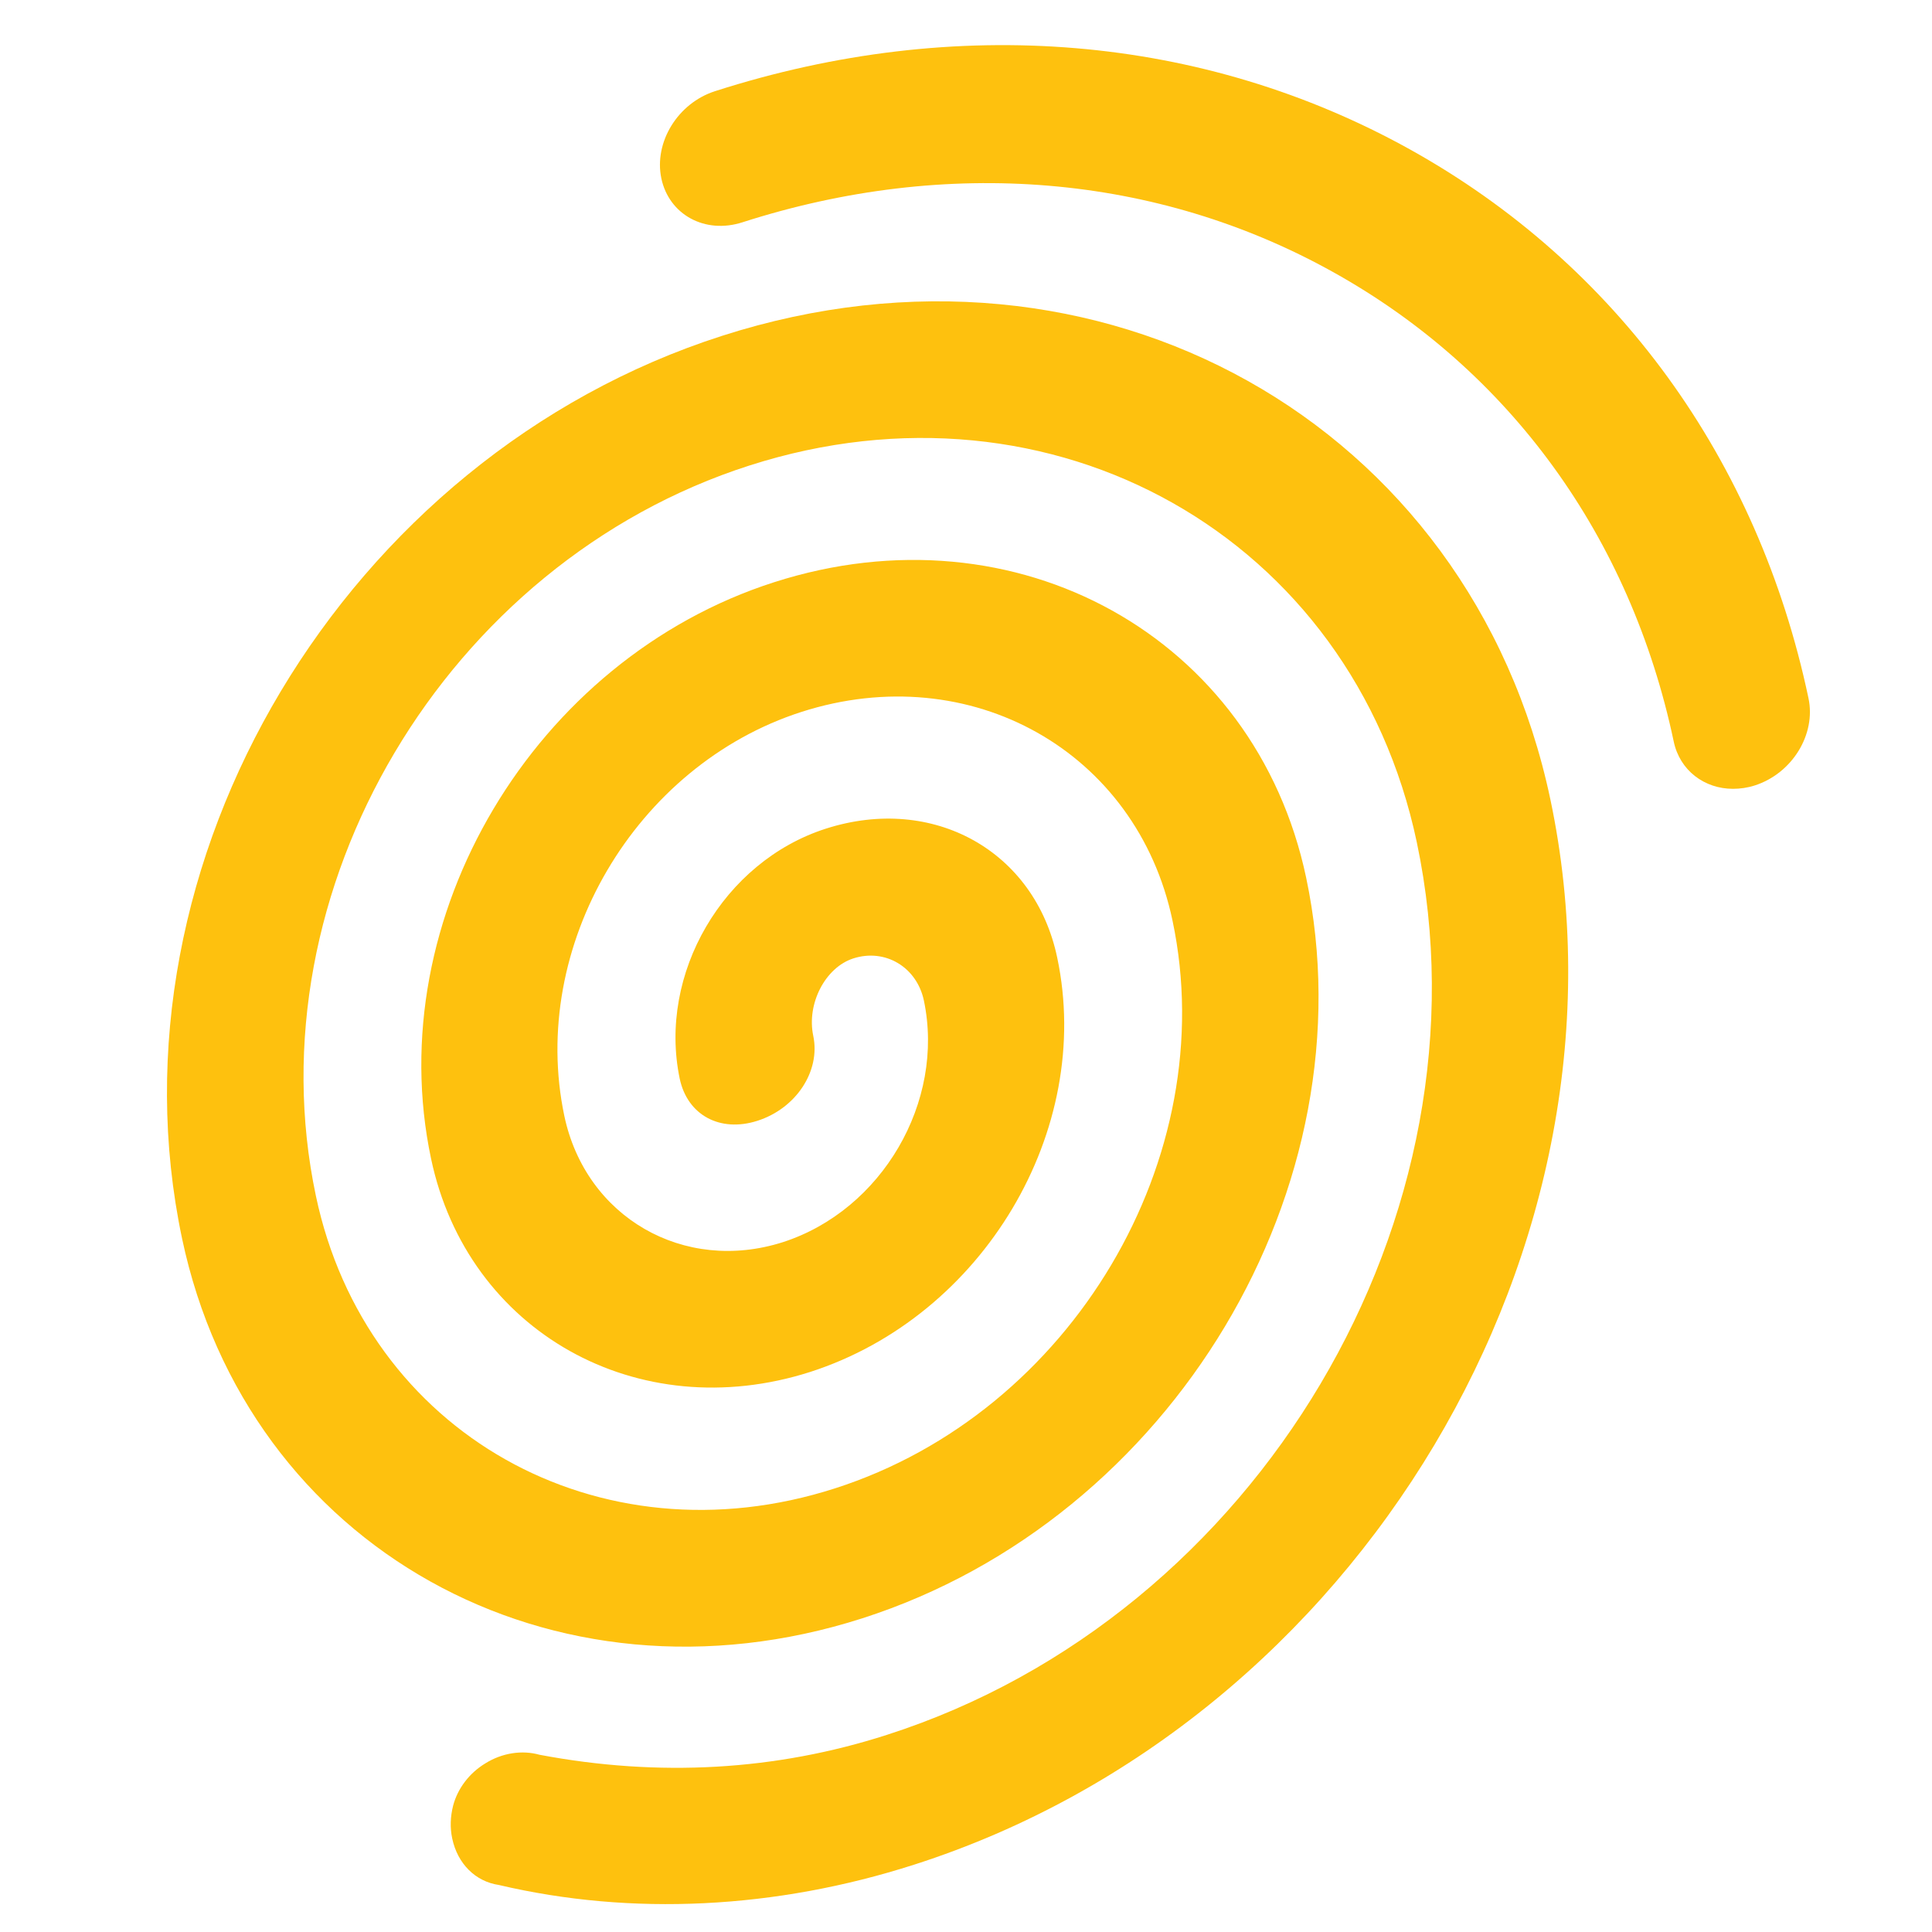
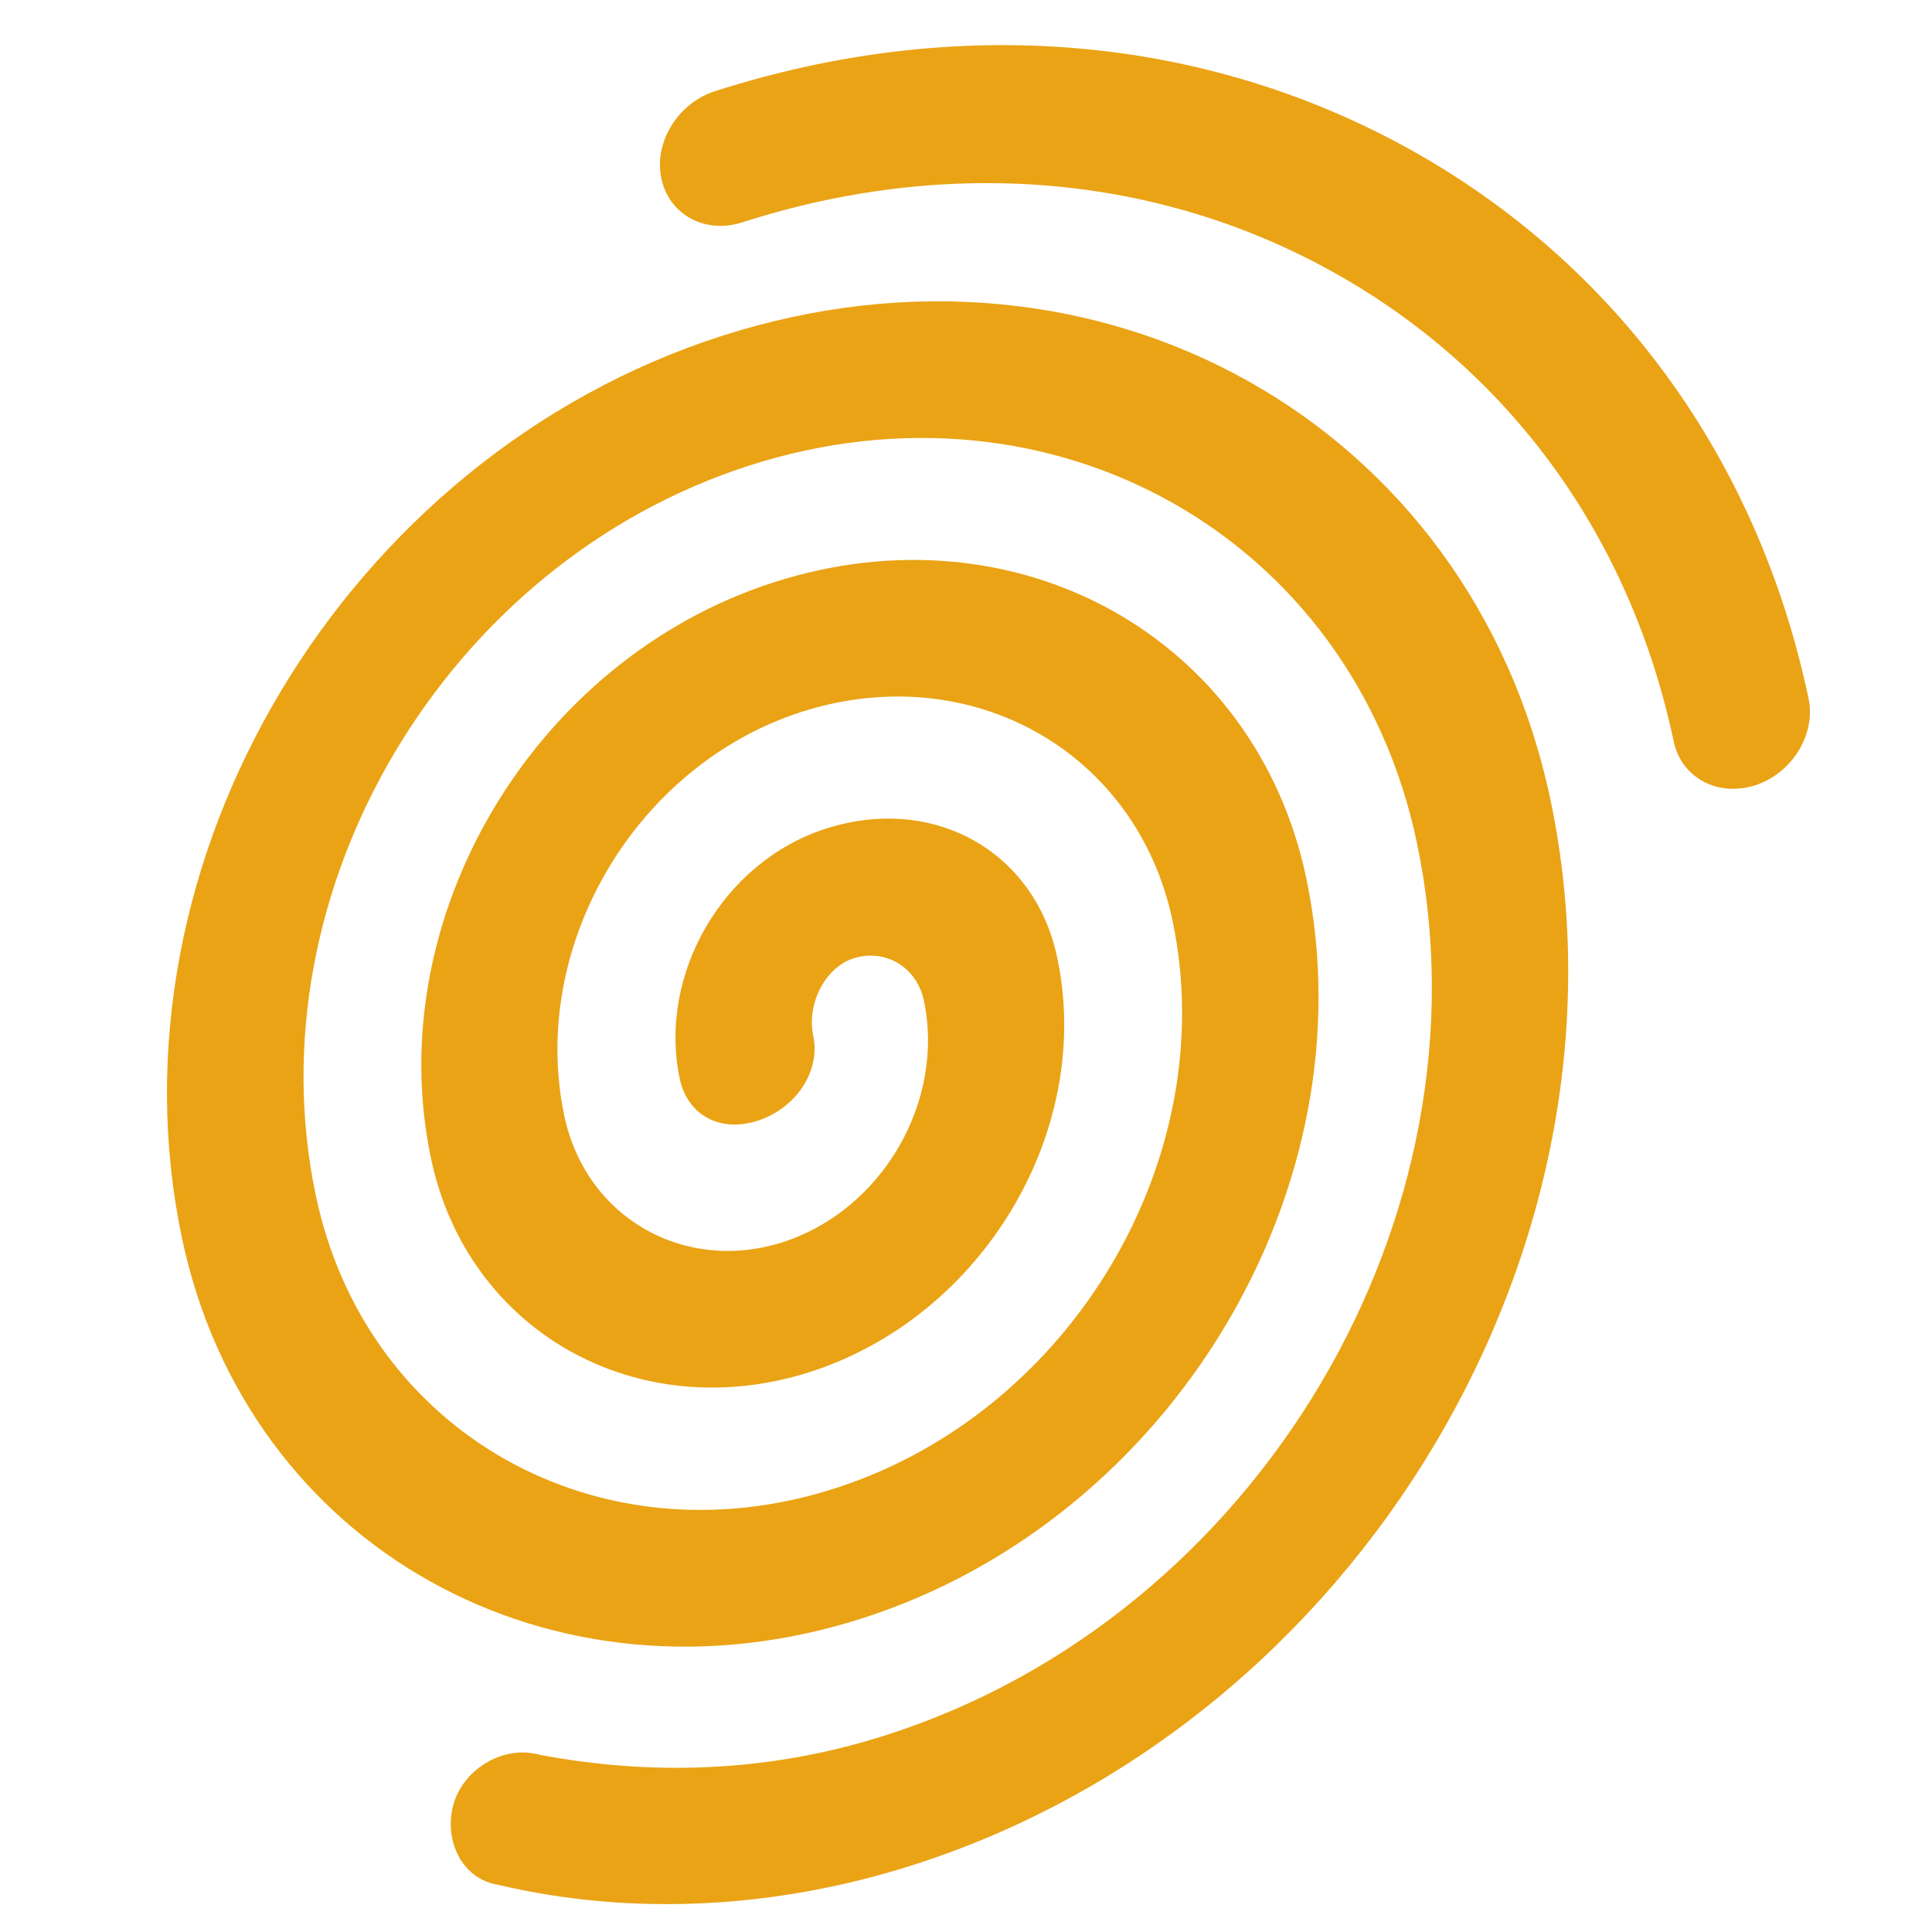
<svg xmlns="http://www.w3.org/2000/svg" version="1.1" id="Calque_1" x="0px" y="0px" width="100px" height="100px" viewBox="0 0 100 100" enable-background="new 0 0 100 100" xml:space="preserve">
  <switch>
-     <g style="fill:#FEC10E">
+     <g style="fill:#EAA315">
      <path d="M37.375,17.382C17.848,23.648,5.31,44.606,9.423,64.103c3.378,15.991,19.171,24.807,35.214,19.659    c16.039-5.147,26.346-22.351,22.97-38.332c-2.63-12.462-14.988-19.323-27.54-15.294c-12.428,3.987-20.394,17.371-17.755,29.839    c1.887,8.949,10.696,13.895,19.628,11.035c8.941-2.883,14.677-12.493,12.781-21.445c-1.157-5.523-6.42-8.453-11.971-6.675    c-5.313,1.702-8.705,7.516-7.567,12.947c0.401,1.884,2.089,2.793,4.018,2.176c2.004-0.64,3.275-2.568,2.894-4.394    c-0.354-1.665,0.622-3.546,2.075-4.012c1.643-0.527,3.28,0.443,3.65,2.179c1.102,5.245-2.173,10.853-7.295,12.507    c-5.125,1.638-10.205-1.284-11.315-6.532c-1.848-8.765,3.665-18.143,12.274-20.913c8.742-2.804,17.36,2.038,19.205,10.802    c2.596,12.285-5.243,25.469-17.473,29.388c-12.224,3.931-24.282-2.865-26.867-15.146c-3.336-15.807,6.726-32.76,22.443-37.798    c15.703-5.038,31.204,3.707,34.541,19.5c4.076,19.319-8.227,40.044-27.425,46.201c-5.756,1.855-11.812,2.198-17.985,1.031    c-0.892-0.252-1.932-0.101-2.807,0.449c-0.83,0.504-1.43,1.301-1.663,2.187c-0.143,0.561-0.166,1.144-0.045,1.705    c0.278,1.301,1.2,2.22,2.411,2.399c6.872,1.615,14.327,1.25,21.504-1.054c23.01-7.38,37.779-32.124,32.923-55.14    C76.13,21.879,56.896,11.113,37.375,17.382z" />
      <path d="M93.607,36.139c-2.613-12.373-9.936-22.46-20.629-28.406c-10.699-5.944-23.48-7.026-35.977-3.011    c-1.92,0.62-3.162,2.641-2.77,4.511c0.395,1.873,2.254,2.904,4.205,2.271C49.033,8.1,59.891,9.005,68.997,14.08    c9.14,5.083,15.397,13.71,17.635,24.302c0.314,1.497,1.587,2.447,3.067,2.447c0.37,0,0.752-0.053,1.133-0.176    C92.761,40.03,94.006,38.014,93.607,36.139z" />
    </g>
  </switch>
</svg>
